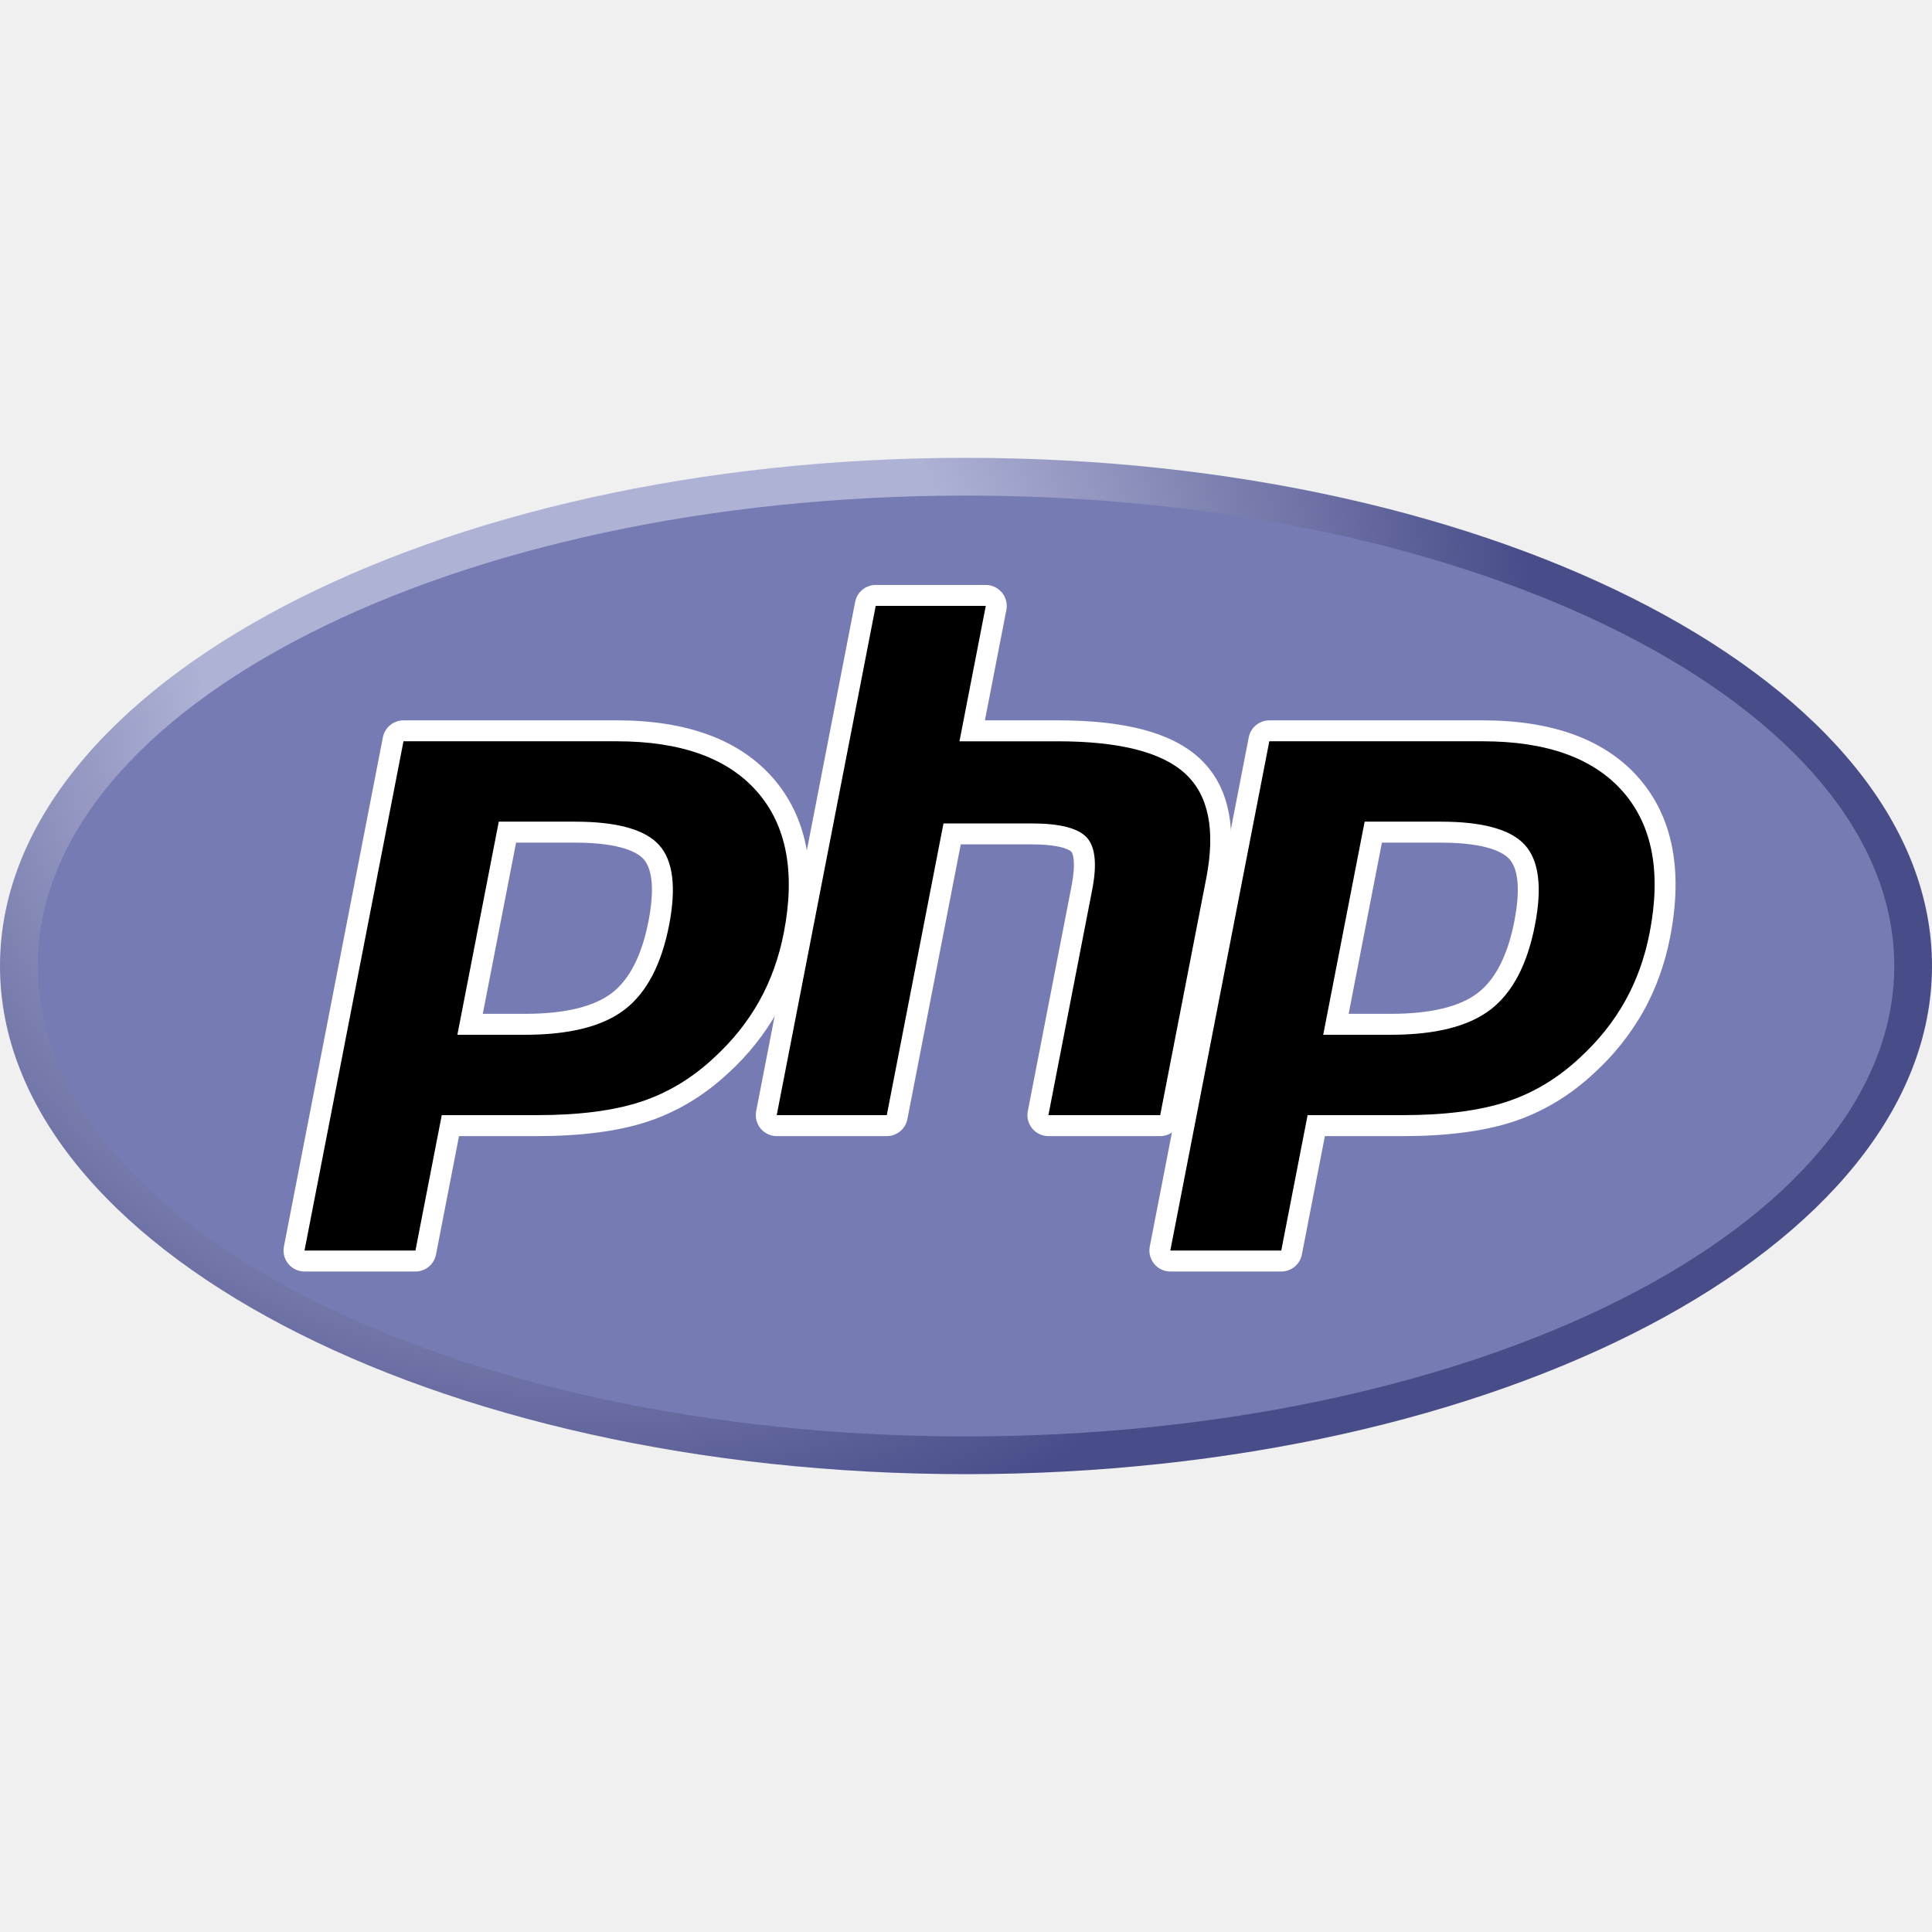
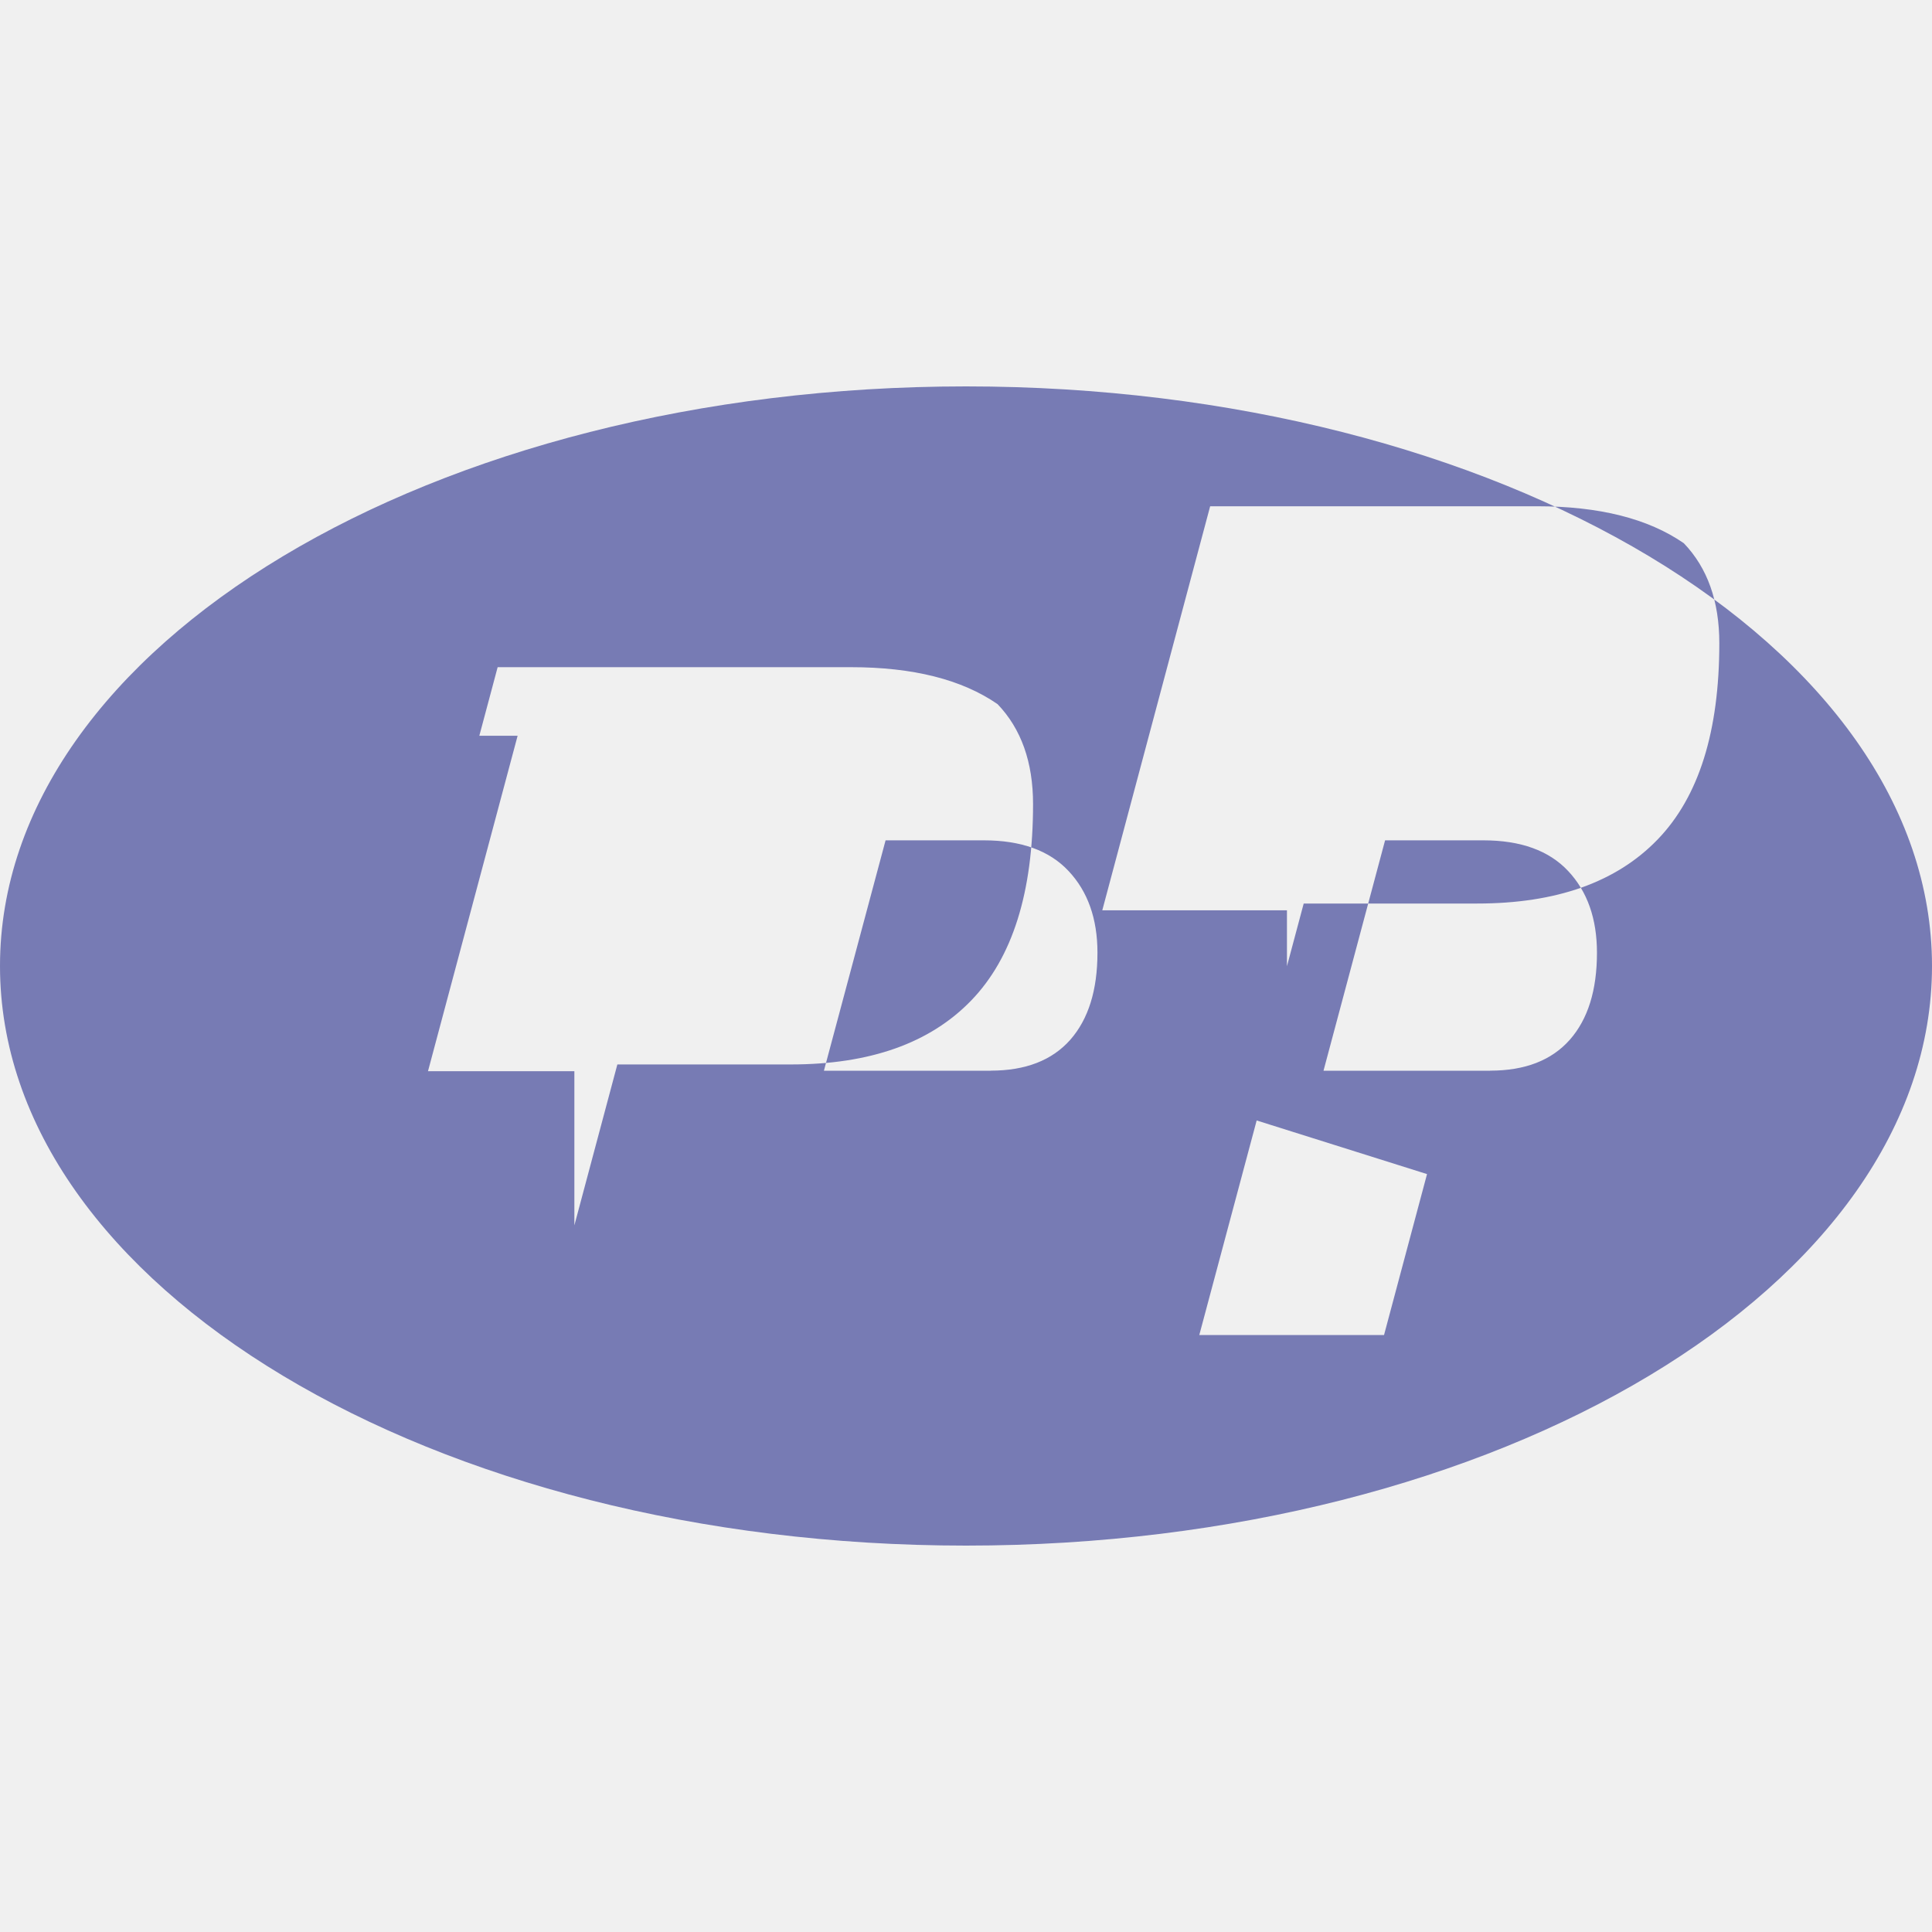
- <svg xmlns="http://www.w3.org/2000/svg" viewBox="0 0 128 128">
-   <path fill="url(#a)" d="M0 64c0 18.593 28.654 33.667 64 33.667 35.346 0 64-15.074 64-33.667 0-18.593-28.655-33.667-64-33.667C28.654 30.333 0 45.407 0 64Z" />
-   <path fill="#777bb3" d="M64 95.167c33.965 0 61.5-13.955 61.5-31.167 0-17.214-27.535-31.167-61.5-31.167S2.5 46.786 2.5 64c0 17.212 27.535 31.167 61.5 31.167Z" />
-   <path d="M34.772 67.864c2.793 0 4.877-.515 6.196-1.53 1.306-1.006 2.207-2.747 2.68-5.175.44-2.27.272-3.854-.5-4.71-.788-.874-2.493-1.317-5.067-1.317h-4.464l-2.473 12.732zM20.173 83.547a.694.694 0 0 1-.68-.828l6.557-33.738a.695.695 0 0 1 .68-.561h14.134c4.442 0 7.748 1.206 9.827 3.585 2.088 2.39 2.734 5.734 1.917 9.935-.333 1.711-.905 3.3-1.7 4.724a15.818 15.818 0 0 1-3.128 3.92c-1.531 1.432-3.264 2.472-5.147 3.083-1.852.604-4.232.91-7.07.91h-5.724l-1.634 8.408a.695.695 0 0 1-.682.562z" />
-   <path fill="#fff" d="M34.19 55.826h3.891c3.107 0 4.186.682 4.553 1.089.607.674.723 2.097.331 4.112-.439 2.257-1.253 3.858-2.42 4.756-1.194.92-3.138 1.386-5.773 1.386h-2.786l2.205-11.342zm6.674-8.1H26.731a1.39 1.39 0 0 0-1.364 1.123L18.81 82.588a1.39 1.39 0 0 0 1.363 1.653h7.35a1.39 1.39 0 0 0 1.363-1.124l1.525-7.846h5.151c2.912 0 5.364-.318 7.287-.944 1.977-.642 3.796-1.731 5.406-3.237a16.522 16.522 0 0 0 3.259-4.087c.831-1.487 1.429-3.147 1.775-4.931.86-4.423.161-7.964-2.076-10.524-2.216-2.537-5.698-3.823-10.349-3.823zM30.301 68.557h4.471c2.963 0 5.17-.557 6.62-1.675 1.451-1.116 2.428-2.98 2.938-5.591.485-2.508.264-4.277-.665-5.308-.931-1.03-2.791-1.546-5.584-1.546h-5.036l-2.743 14.12m10.563-19.445c4.252 0 7.353 1.117 9.303 3.348 1.95 2.232 2.536 5.347 1.76 9.346-.322 1.648-.863 3.154-1.625 4.518-.764 1.366-1.76 2.614-2.991 3.747-1.468 1.373-3.097 2.352-4.892 2.935-1.794.584-4.08.875-6.857.875h-6.296l-1.743 8.97h-7.35l6.558-33.739h14.133" />
-   <path d="M69.459 74.577a.694.694 0 0 1-.682-.827l2.9-14.928c.277-1.42.209-2.438-.19-2.87-.245-.263-.979-.704-3.15-.704h-5.256l-3.646 18.768a.695.695 0 0 1-.683.56h-7.29a.695.695 0 0 1-.683-.826l6.558-33.739a.695.695 0 0 1 .682-.561h7.29a.695.695 0 0 1 .683.826L64.41 48.42h5.653c4.307 0 7.227.758 8.928 2.321 1.733 1.593 2.275 4.14 1.608 7.573l-3.051 15.702a.695.695 0 0 1-.682.56h-7.407z" />
-   <path fill="#fff" d="M65.31 38.755h-7.291a1.39 1.39 0 0 0-1.364 1.124l-6.557 33.738a1.39 1.39 0 0 0 1.363 1.654h7.291a1.39 1.39 0 0 0 1.364-1.124l3.537-18.205h4.682c2.168 0 2.624.463 2.641.484.132.14.305.795.019 2.264l-2.9 14.927a1.39 1.39 0 0 0 1.364 1.654h7.408a1.39 1.39 0 0 0 1.363-1.124l3.051-15.7c.715-3.686.103-6.45-1.82-8.217-1.836-1.686-4.91-2.505-9.398-2.505h-4.81l1.421-7.315a1.39 1.39 0 0 0-1.364-1.655zm0 1.39-1.743 8.968h6.496c4.087 0 6.907.714 8.457 2.14 1.553 1.426 2.017 3.735 1.398 6.93l-3.052 15.699h-7.407l2.901-14.928c.33-1.698.208-2.856-.365-3.474-.573-.617-1.793-.926-3.658-.926h-5.829l-3.756 19.327H51.46l6.558-33.739h7.292z" />
-   <path d="M92.136 67.864c2.793 0 4.878-.515 6.198-1.53 1.304-1.006 2.206-2.747 2.679-5.175.44-2.27.273-3.854-.5-4.71-.788-.874-2.493-1.317-5.067-1.317h-4.463l-2.475 12.732zM77.54 83.547a.694.694 0 0 1-.682-.828l6.557-33.738a.695.695 0 0 1 .682-.561H98.23c4.442 0 7.748 1.206 9.826 3.585 2.089 2.39 2.734 5.734 1.917 9.935a15.878 15.878 0 0 1-1.699 4.724 15.838 15.838 0 0 1-3.128 3.92c-1.53 1.432-3.265 2.472-5.147 3.083-1.852.604-4.232.91-7.071.91h-5.723l-1.633 8.408a.695.695 0 0 1-.683.562z" />
-   <path fill="#fff" d="M91.555 55.826h3.891c3.107 0 4.186.682 4.552 1.089.61.674.724 2.097.333 4.112-.44 2.257-1.254 3.858-2.421 4.756-1.195.92-3.139 1.386-5.773 1.386h-2.786l2.204-11.342zm6.674-8.1H84.096a1.39 1.39 0 0 0-1.363 1.123l-6.558 33.739a1.39 1.39 0 0 0 1.364 1.653h7.35a1.39 1.39 0 0 0 1.363-1.124l1.525-7.846h5.15c2.911 0 5.364-.318 7.286-.944 1.978-.642 3.797-1.731 5.408-3.238a16.52 16.52 0 0 0 3.258-4.086c.832-1.487 1.428-3.147 1.775-4.931.86-4.423.162-7.964-2.076-10.524-2.216-2.537-5.697-3.823-10.35-3.823zM87.666 68.557h4.47c2.964 0 5.17-.557 6.622-1.675 1.45-1.116 2.428-2.98 2.936-5.591.487-2.508.266-4.277-.665-5.308-.93-1.03-2.791-1.546-5.583-1.546h-5.035Zm10.563-19.445c4.251 0 7.354 1.117 9.303 3.348 1.95 2.232 2.537 5.347 1.759 9.346-.32 1.648-.862 3.154-1.624 4.518-.763 1.366-1.76 2.614-2.992 3.747-1.467 1.373-3.097 2.352-4.892 2.935-1.793.584-4.078.875-6.856.875h-6.295l-1.745 8.97h-7.35l6.558-33.739h14.133" />
-   <defs>
-     <radialGradient id="a" cx="0" cy="0" r="1" gradientTransform="matrix(84.04136 0 0 84.04136 38.426 42.169)" gradientUnits="userSpaceOnUse">
-       <stop stop-color="#AEB2D5" />
-       <stop offset=".3" stop-color="#AEB2D5" />
-       <stop offset=".75" stop-color="#484C89" />
-       <stop offset="1" stop-color="#484C89" />
-     </radialGradient>
-   </defs>
+ <svg xmlns="http://www.w3.org/2000/svg" role="img" viewBox="0 0 24 24" fill="#777BB4">
+   <path d="M12.307 13.3c.433 0 .762-.128.988-.383c.225-.256.338-.616.338-1.082c0-.422-.12-.76-.358-1.014c-.238-.255-.589-.382-1.054-.382h-1.22l-.766 2.862h2.072zm6.205 0c.433 0 .762-.128.988-.383c.226-.256.338-.616.338-1.082c0-.422-.119-.76-.357-1.014c-.238-.255-.59-.382-1.055-.382h-1.22l-.765 2.862h2.071zM24 12c0 3.974-5.373 7.2-12 7.2S0 15.974 0 12s5.373-7.2 12-7.2S24 8.026 24 12zM7.135 15.222l.534-1.999h2.155c.983 0 1.73-.265 2.242-.796c.512-.53.767-1.343.767-2.438 0-.521-.147-.935-.441-1.242c-.443-.306-1.05-.459-1.821-.459H6.182l-1.341 5.019h2.294v1.204zm6.265-1.999h2.261l.534-1.999h2.155c.983 0 1.73-.265 2.242-.796c.512-.53.766-1.343.766-2.438c0-.521-.147-.935-.441-1.242c-.443-.306-1.051-.459-1.822-.459h-4.062l-1.34 5.019h2.294v1.204l-1.089 4.072h2.295l.534-1.999zM2.511 15.222l1.625-6.082h2.294l-1.625 6.082H2.511z" />
</svg>
